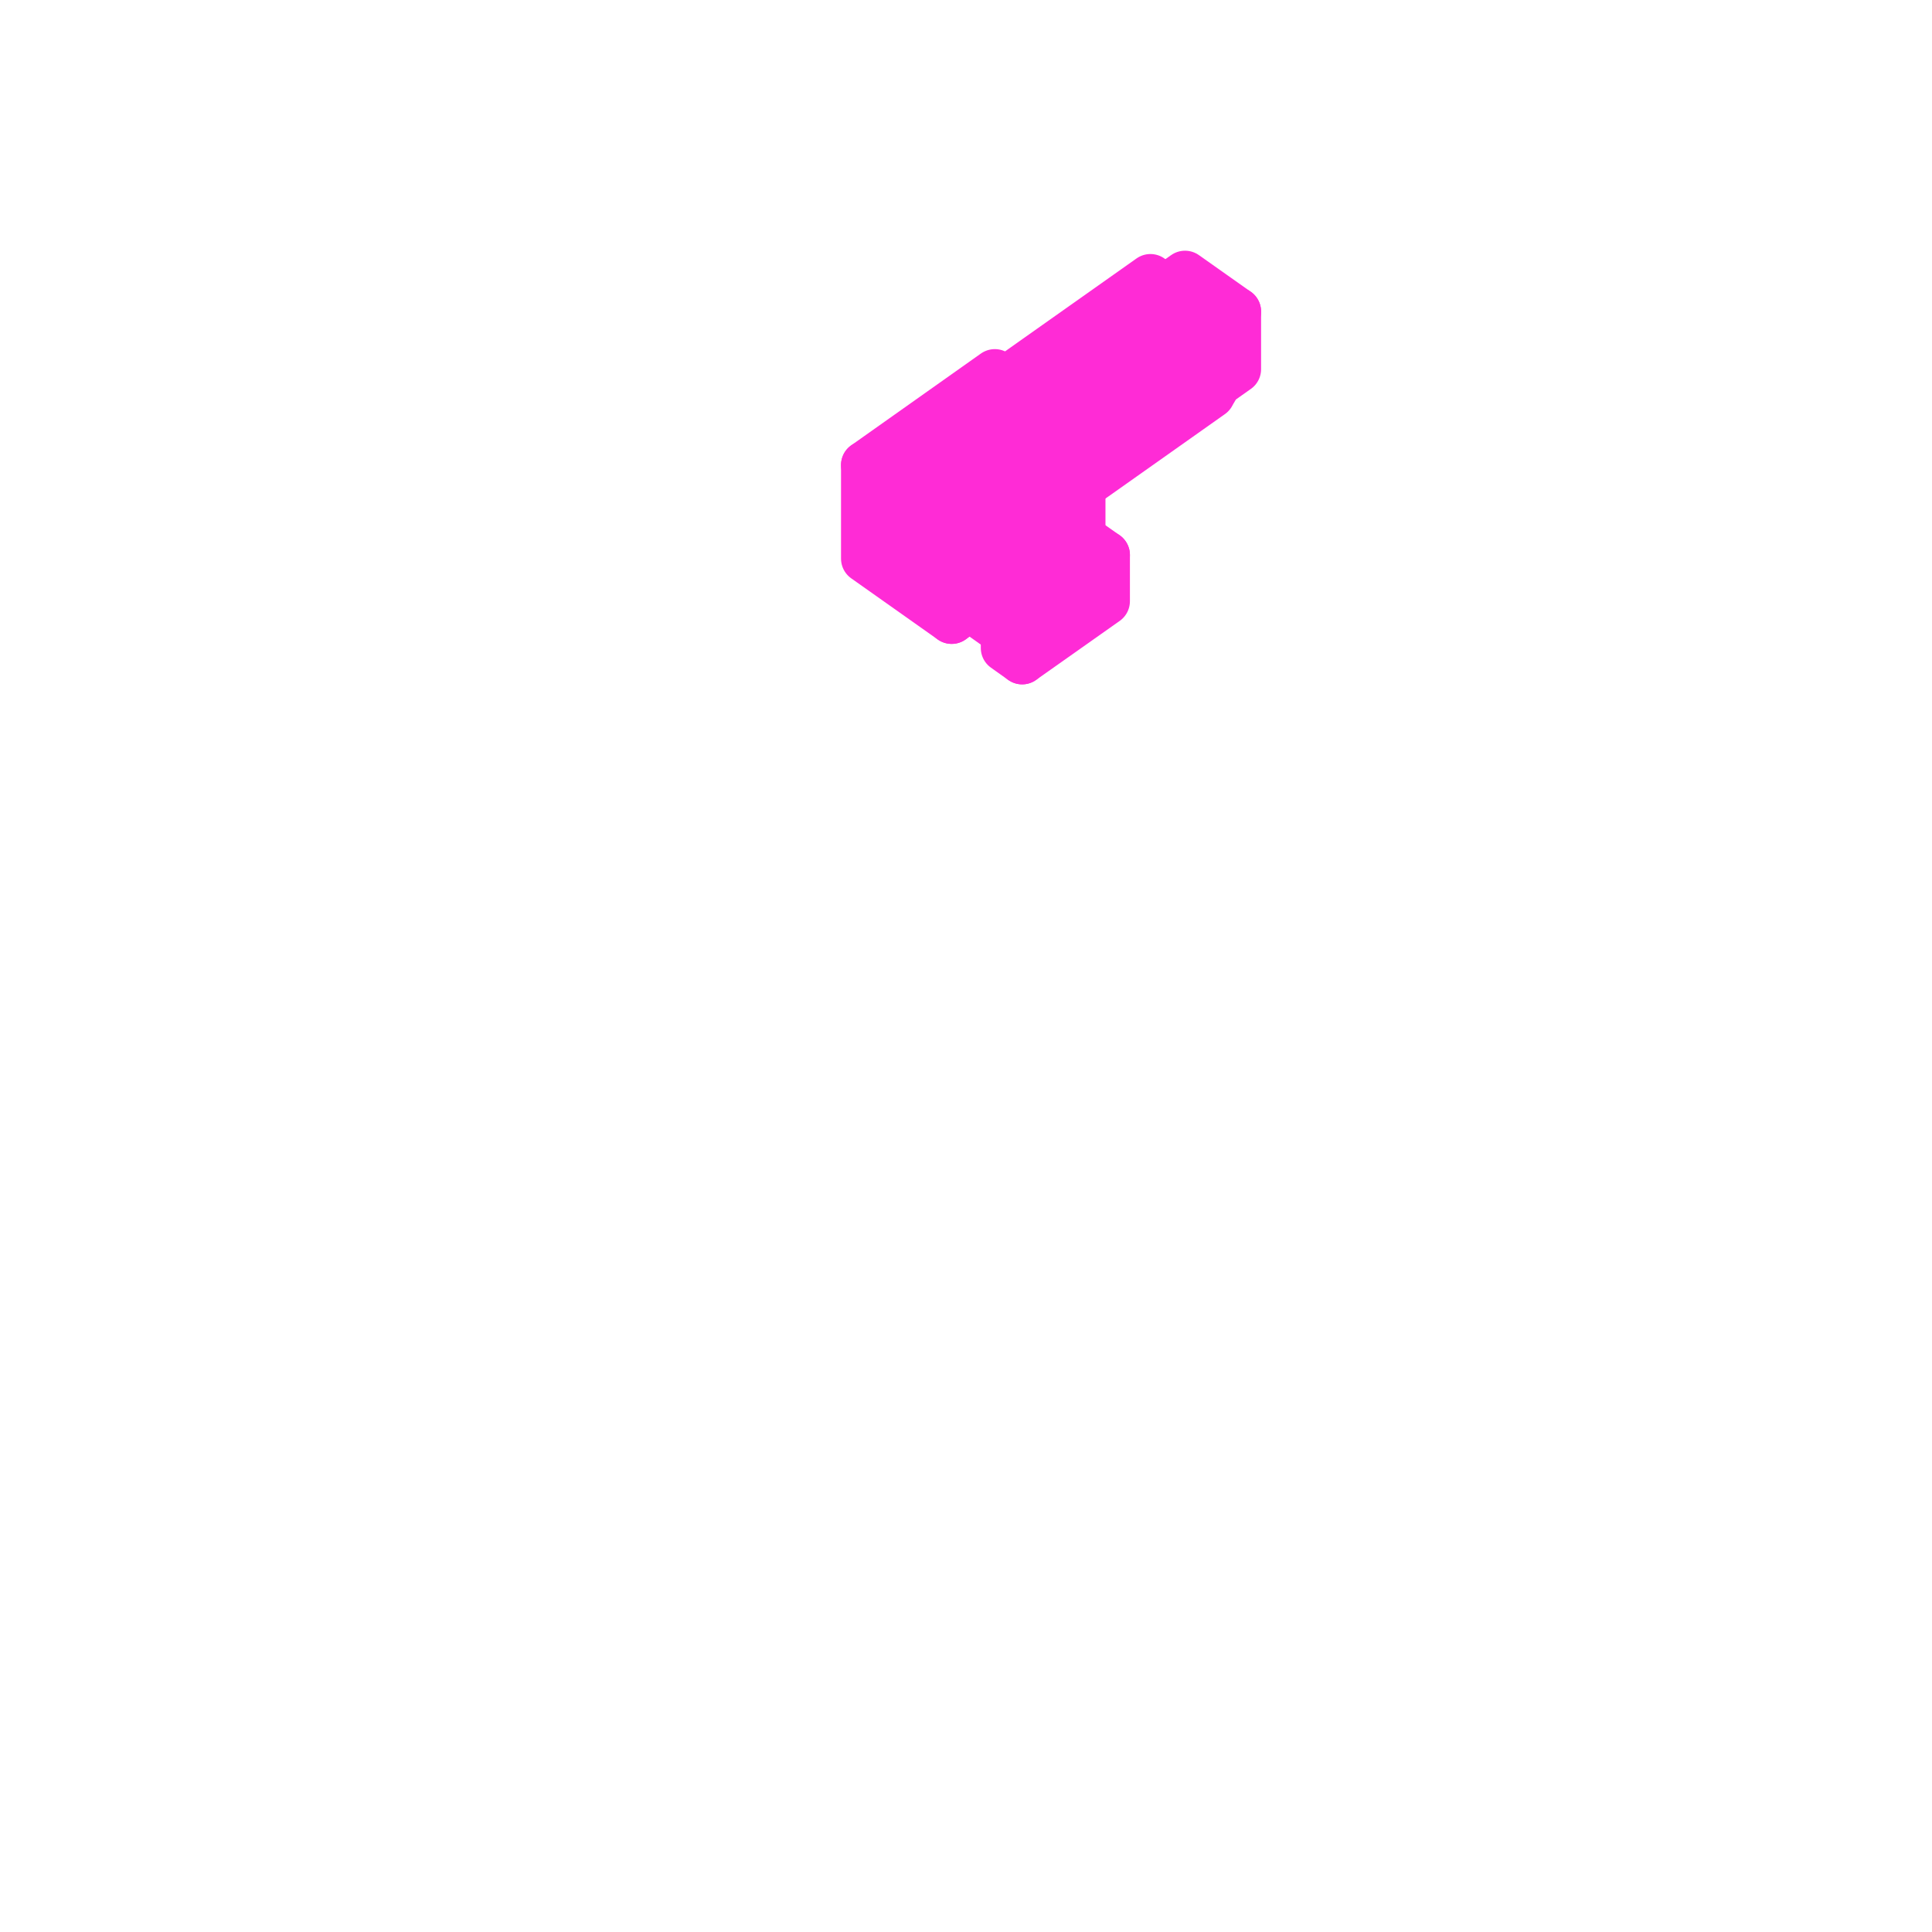
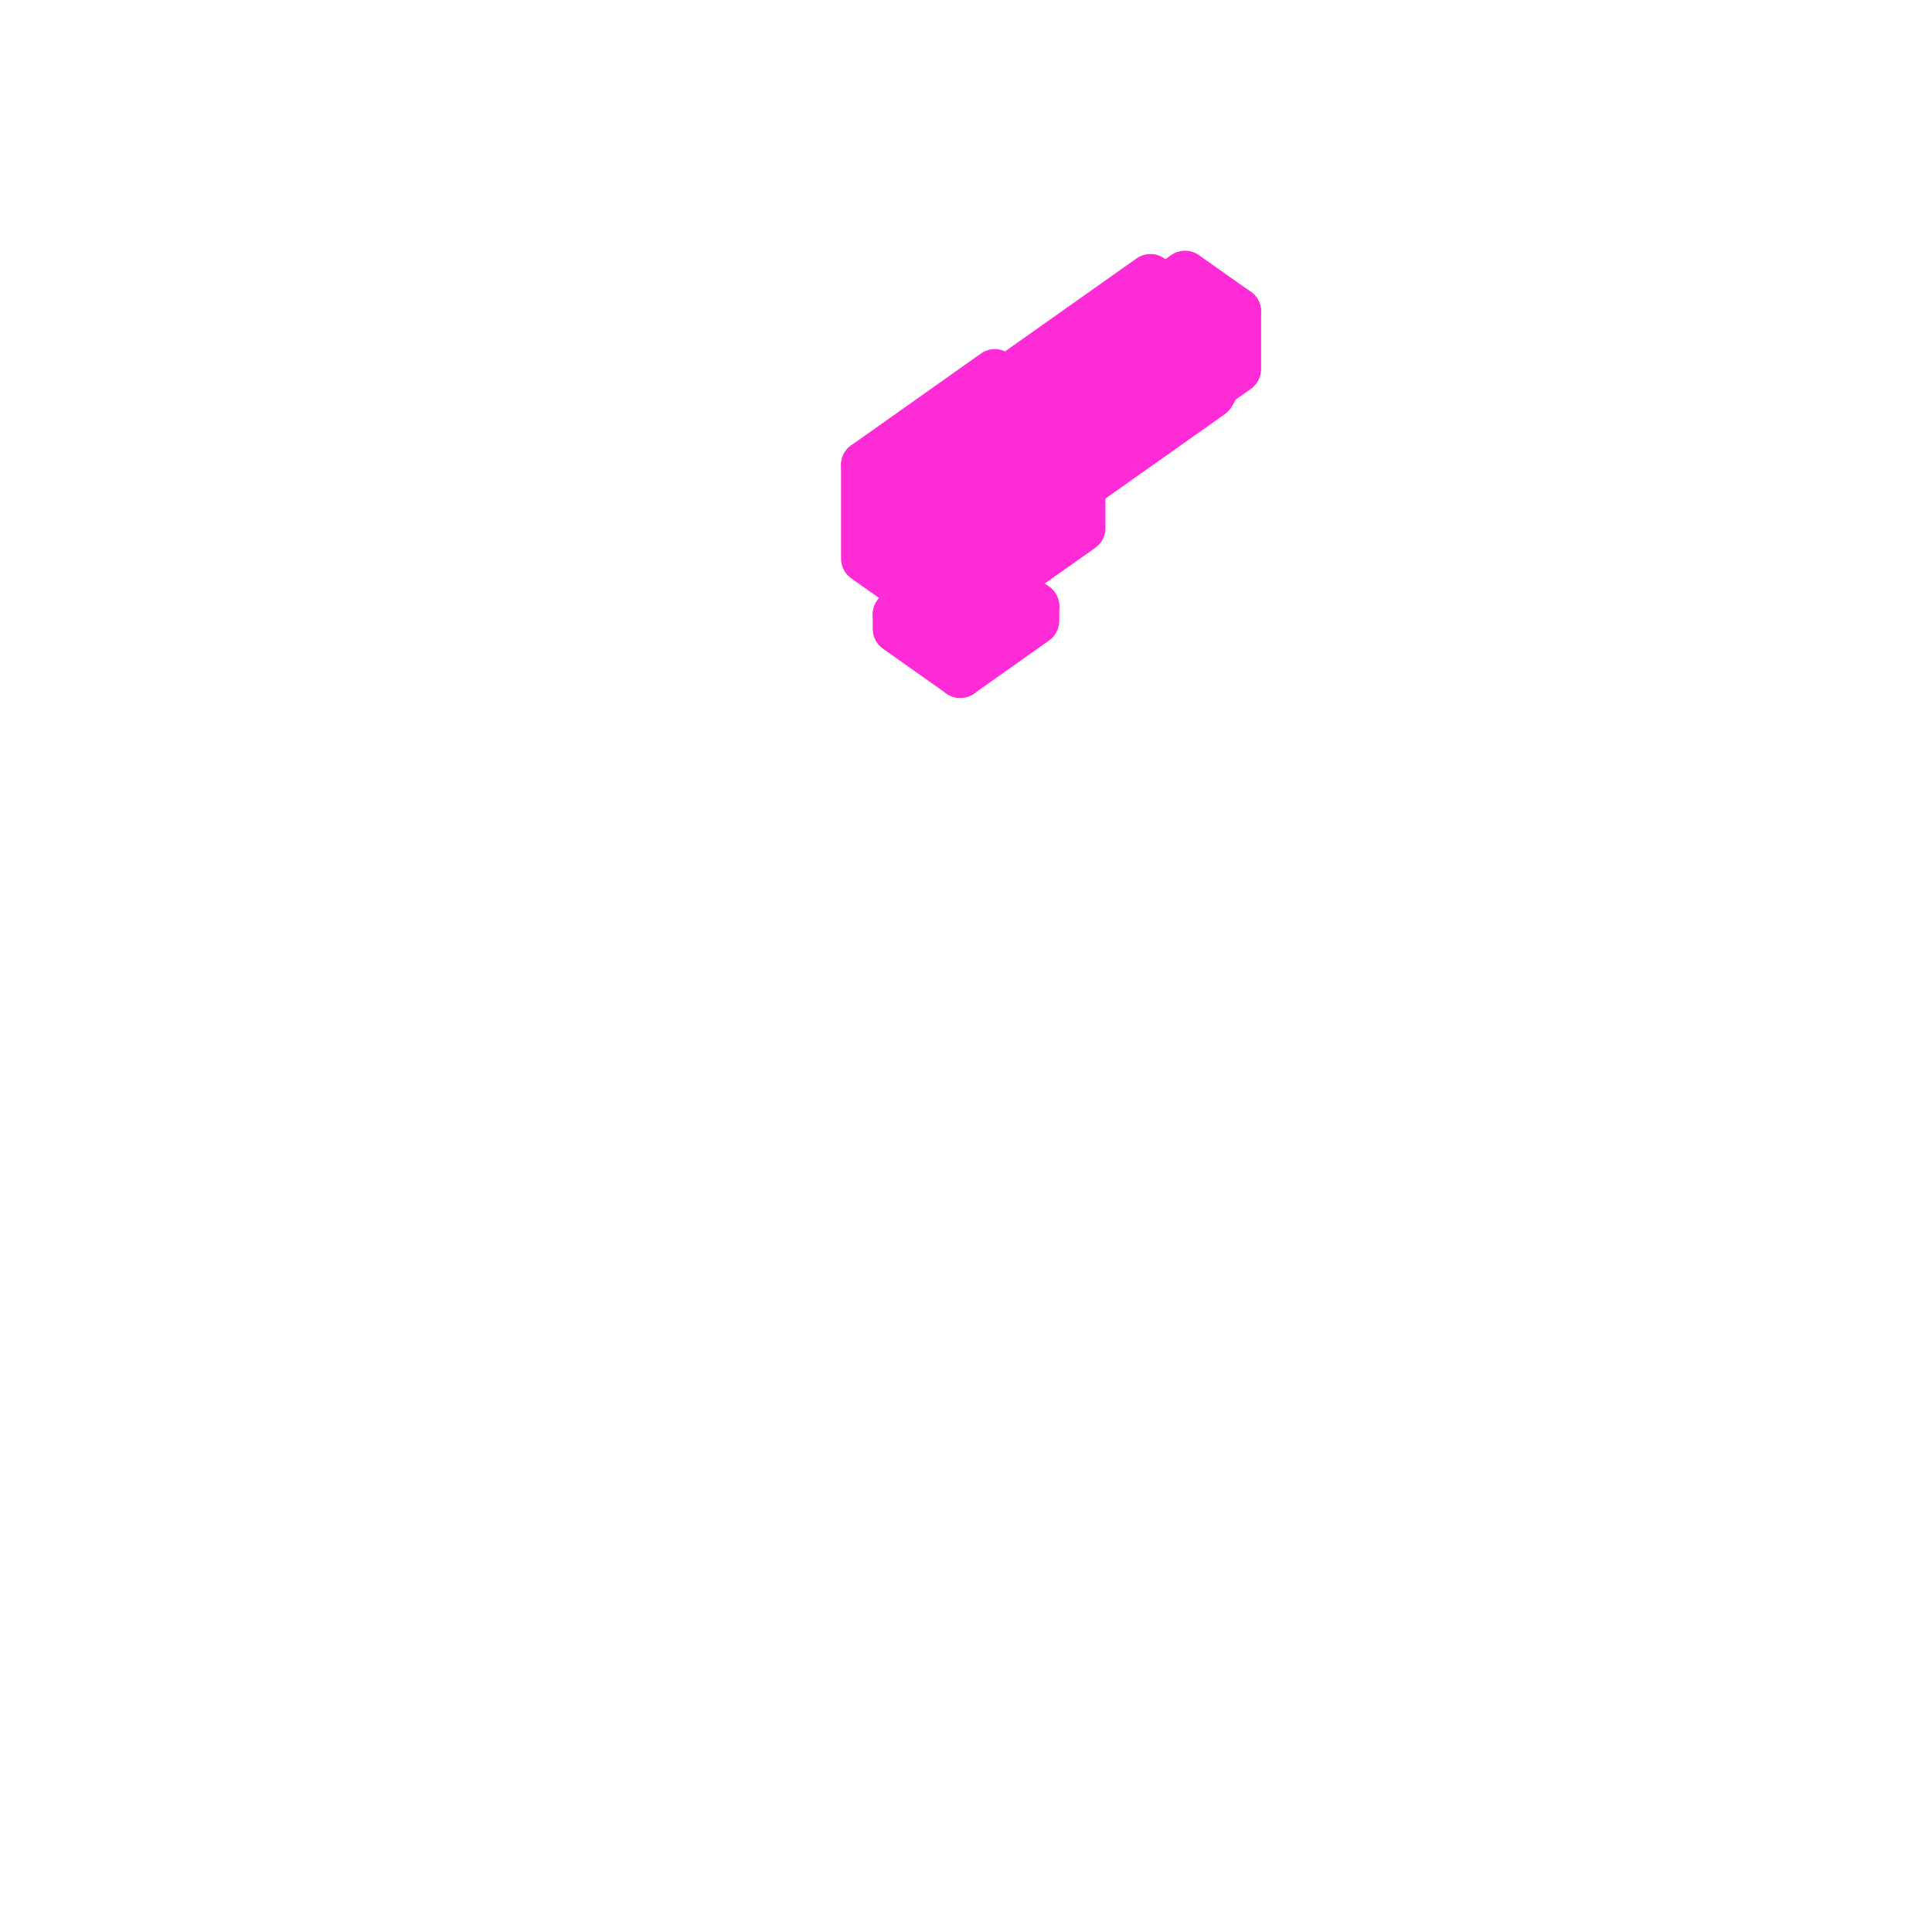
<svg xmlns="http://www.w3.org/2000/svg" viewBox="0 0 128 128" width="128" height="128" data-part-id="eq_neon_blaster" data-type="equipment" data-direction="north">
  <g stroke="#ff2bd6" stroke-width="3.2" stroke-linejoin="round">
    <path d="M80.85 24.97 L80.19 25.33 L80.95 24.79 L81.61 24.43 Z" fill="#ff2bd6" stroke="#ff2bd6" stroke-width="3.2" />
    <path d="M76.6 23.38 L80.04 25.81 L80.04 21.99 L76.6 19.56 Z" fill="#ff2bd6" />
    <path d="M77.21 19.49 L78.17 19.71 L78.93 19.17 L77.98 18.95 Z" fill="#ff2bd6" stroke="#ff2bd6" stroke-width="3.2" />
    <path d="M80.04 25.81 L81.95 24.46 L81.95 20.64 L80.04 21.99 Z" fill="#ff2bd6" />
    <path d="M80.04 21.99 L81.95 20.64 L78.51 18.21 L76.6 19.56 Z" fill="#ff2bd6" />
    <path d="M81.09 24.1 L80.85 24.97 L81.61 24.43 L81.85 23.56 Z" fill="#ff2bd6" stroke="#ff2bd6" stroke-width="3.2" />
    <path d="M78.17 19.71 L79.23 20.46 L80.0 19.92 L78.93 19.17 Z" fill="#ff2bd6" stroke="#ff2bd6" stroke-width="3.2" />
    <path d="M80.85 22.9 L81.09 24.1 L81.85 23.56 L81.61 22.36 Z" fill="#ff2bd6" stroke="#ff2bd6" stroke-width="3.2" />
    <path d="M79.23 20.46 L80.19 21.6 L80.95 21.06 L80.0 19.92 Z" fill="#ff2bd6" stroke="#ff2bd6" stroke-width="3.2" />
    <path d="M80.19 21.6 L80.85 22.9 L81.61 22.36 L80.95 21.06 Z" fill="#ff2bd6" stroke="#ff2bd6" stroke-width="3.2" />
    <path d="M67.34 28.7 L75.93 22.62 L75.93 20.71 L67.34 26.79 Z" fill="#ff2bd6" />
    <path d="M67.34 26.79 L75.93 20.71 L75.26 20.24 L66.67 26.32 Z" fill="#ff2bd6" />
+     <path d="M63.62 43.68 L68.58 40.17 L64.38 37.2 L59.42 40.71 Z" fill="#ff2bd6" />
    <path d="M70.68 32.88 L80.23 26.13 L80.23 21.93 L70.68 28.68 Z" fill="#ff2bd6" />
    <path d="M66.67 28.23 L67.34 28.7 L67.34 26.79 L66.67 26.32 Z" fill="#ff2bd6" />
    <path d="M70.68 28.68 L80.23 21.93 L76.41 19.23 L66.86 25.98 Z" fill="#ff2bd6" />
    <path d="M71.83 31.87 L80.42 25.8 L80.42 23.89 L71.83 29.96 Z" fill="#ff2bd6" />
    <path d="M70.87 28.15 L80.42 21.4 L76.22 18.43 L66.67 25.18 Z" fill="#ff2bd6" />
    <path d="M71.83 29.96 L80.42 23.89 L79.75 23.41 L71.16 29.49 Z" fill="#ff2bd6" />
+     <path d="M62.95 41.01 L66.96 38.17 L65.05 36.82 L61.04 39.66 Z" fill="#ff2bd6" />
+     <path d="M63.62 44.64 L68.58 41.13 L68.58 40.17 L63.62 43.68 Z" fill="#ff2bd6" />
+     <path d="M59.42 41.67 L63.62 44.64 L63.62 43.68 L59.42 40.71 Z" fill="#ff2bd6" />
+     <path d="M62.95 41.39 L66.96 38.55 L66.96 38.17 L62.95 41.01 Z" fill="#ff2bd6" />
    <path d="M70.87 28.82 L80.42 22.07 L80.42 21.4 L70.87 28.15 Z" fill="#ff2bd6" />
    <path d="M66.86 30.18 L70.68 32.88 L70.68 28.68 L66.86 25.98 Z" fill="#ff2bd6" />
+     <path d="M63.62 43.25 L67.44 40.55 L67.44 36.35 L63.62 39.05 Z" fill="#ff2bd6" />
+     <path d="M61.04 40.04 L62.95 41.39 L62.95 41.01 L61.04 39.66 Z" fill="#ff2bd6" />
+     <path d="M60.56 41.09 L63.62 43.25 L63.62 39.05 L60.56 36.89 Z" fill="#ff2bd6" />
+     <path d="M63.62 39.05 L67.44 36.35 L64.38 34.19 L60.56 36.89 Z" fill="#ff2bd6" />
    <path d="M58.27 33.95 L64.95 29.23 L64.95 27.32 L58.27 32.04 Z" fill="#ff2bd6" />
    <path d="M71.16 31.4 L71.83 31.87 L71.83 29.96 L71.16 29.49 Z" fill="#ff2bd6" />
    <path d="M58.27 32.04 L64.95 27.32 L64.48 26.98 L57.8 31.7 Z" fill="#ff2bd6" />
    <path d="M66.67 25.85 L70.87 28.82 L70.87 28.15 L66.67 25.18 Z" fill="#ff2bd6" />
    <path d="M57.8 33.61 L58.27 33.95 L58.27 32.04 L57.8 31.7 Z" fill="#ff2bd6" />
-     <path d="M67.63 40.33 L72.21 37.09 L67.63 33.85 L63.05 37.09 Z" fill="#ff2bd6" />
    <path d="M63.05 41.06 L71.64 34.99 L71.64 28.78 L63.05 34.86 Z" fill="#ff2bd6" />
-     <path d="M67.82 38.19 L69.73 36.84 L67.25 35.09 L65.34 36.44 Z" fill="#ff2bd6" />
    <path d="M63.05 34.86 L71.64 28.78 L65.91 24.73 L57.32 30.81 Z" fill="#ff2bd6" />
    <path d="M64.48 38.34 L71.16 33.61 L71.16 31.7 L64.48 36.43 Z" fill="#ff2bd6" />
-     <path d="M65.34 36.82 L67.82 38.57 L67.82 38.19 L65.34 36.44 Z" fill="#ff2bd6" />
-     <path d="M63.05 39.38 L67.63 42.62 L67.63 40.33 L63.05 37.09 Z" fill="#ff2bd6" />
-     <path d="M67.63 42.62 L72.21 39.38 L72.21 37.09 L67.63 40.33 Z" fill="#ff2bd6" />
-     <path d="M67.82 38.57 L69.73 37.22 L69.73 36.84 L67.82 38.19 Z" fill="#ff2bd6" />
    <path d="M57.32 37.01 L63.05 41.06 L63.05 34.86 L57.32 30.81 Z" fill="#ff2bd6" />
    <path d="M64.48 36.43 L71.16 31.7 L70.68 31.37 L64.0 36.09 Z" fill="#ff2bd6" />
-     <path d="M67.72 43.74 L73.26 39.83 L73.26 36.77 L67.72 40.69 Z" fill="#ff2bd6" />
-     <path d="M67.72 40.69 L73.26 36.77 L72.11 35.96 L66.58 39.88 Z" fill="#ff2bd6" />
    <path d="M64.0 38.0 L64.48 38.34 L64.48 36.43 L64.0 36.09 Z" fill="#ff2bd6" />
-     <path d="M66.58 42.93 L67.72 43.74 L67.72 40.69 L66.58 39.88 Z" fill="#ff2bd6" />
  </g>
</svg>
